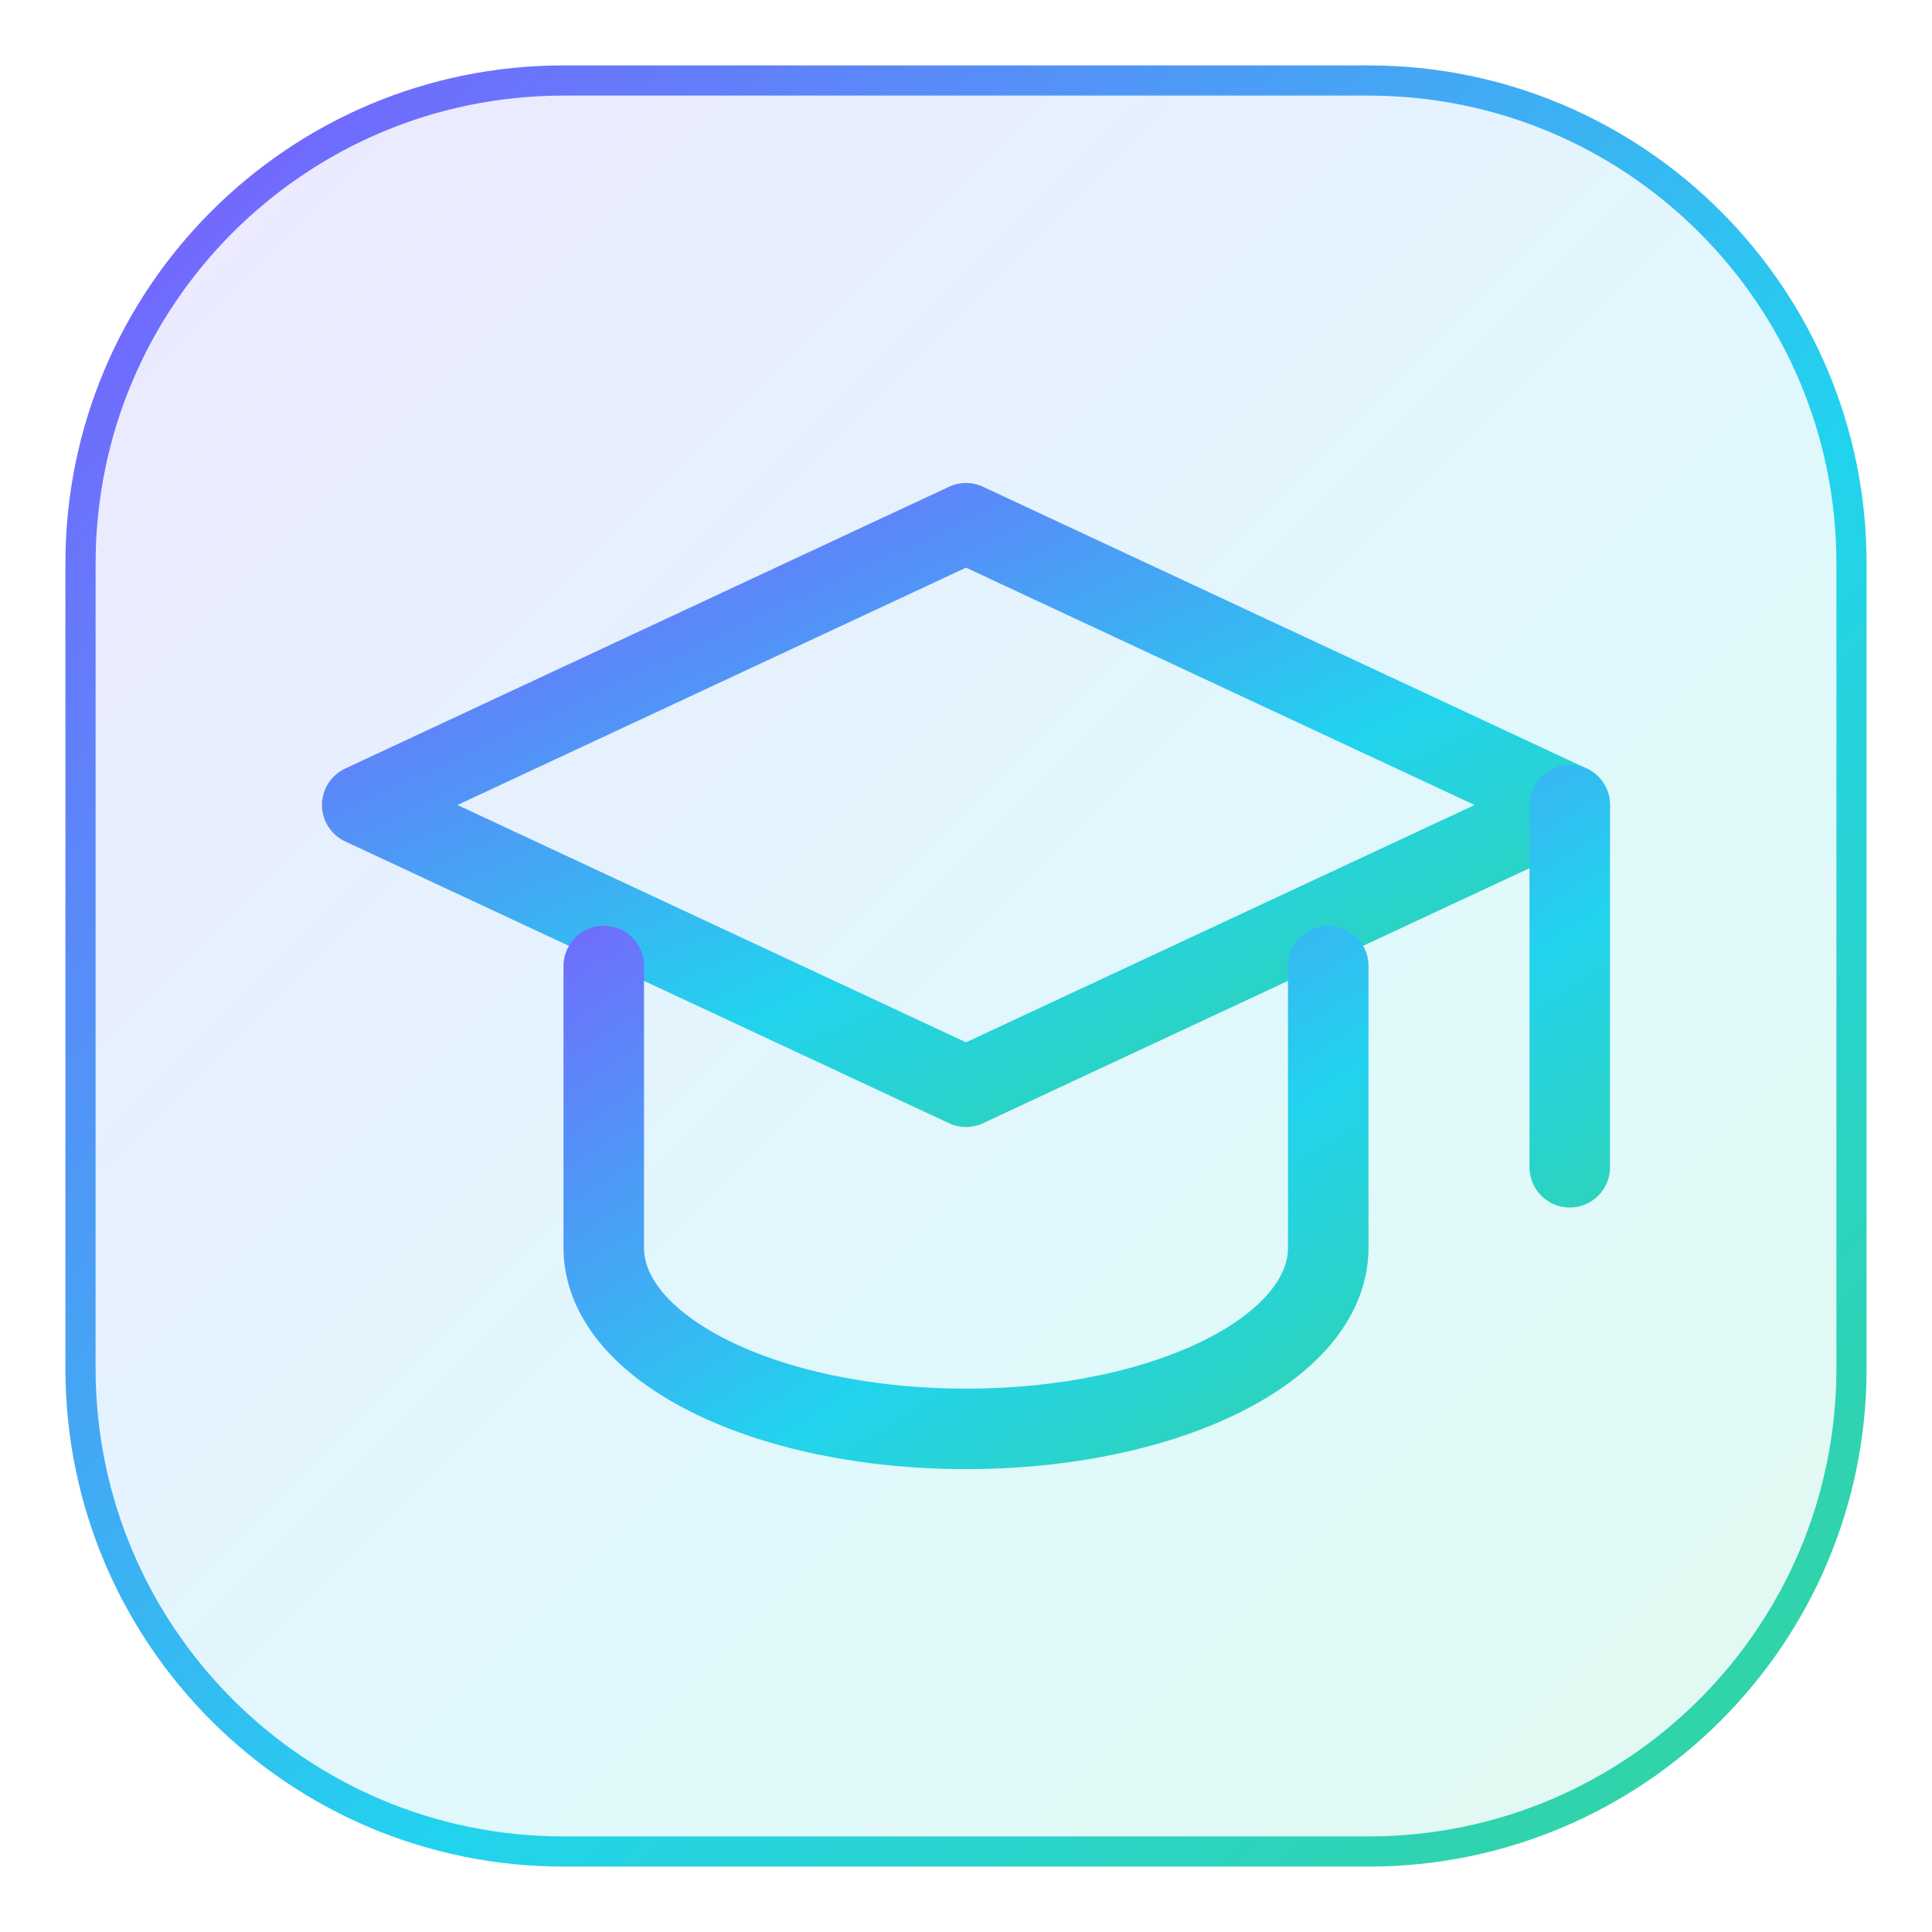
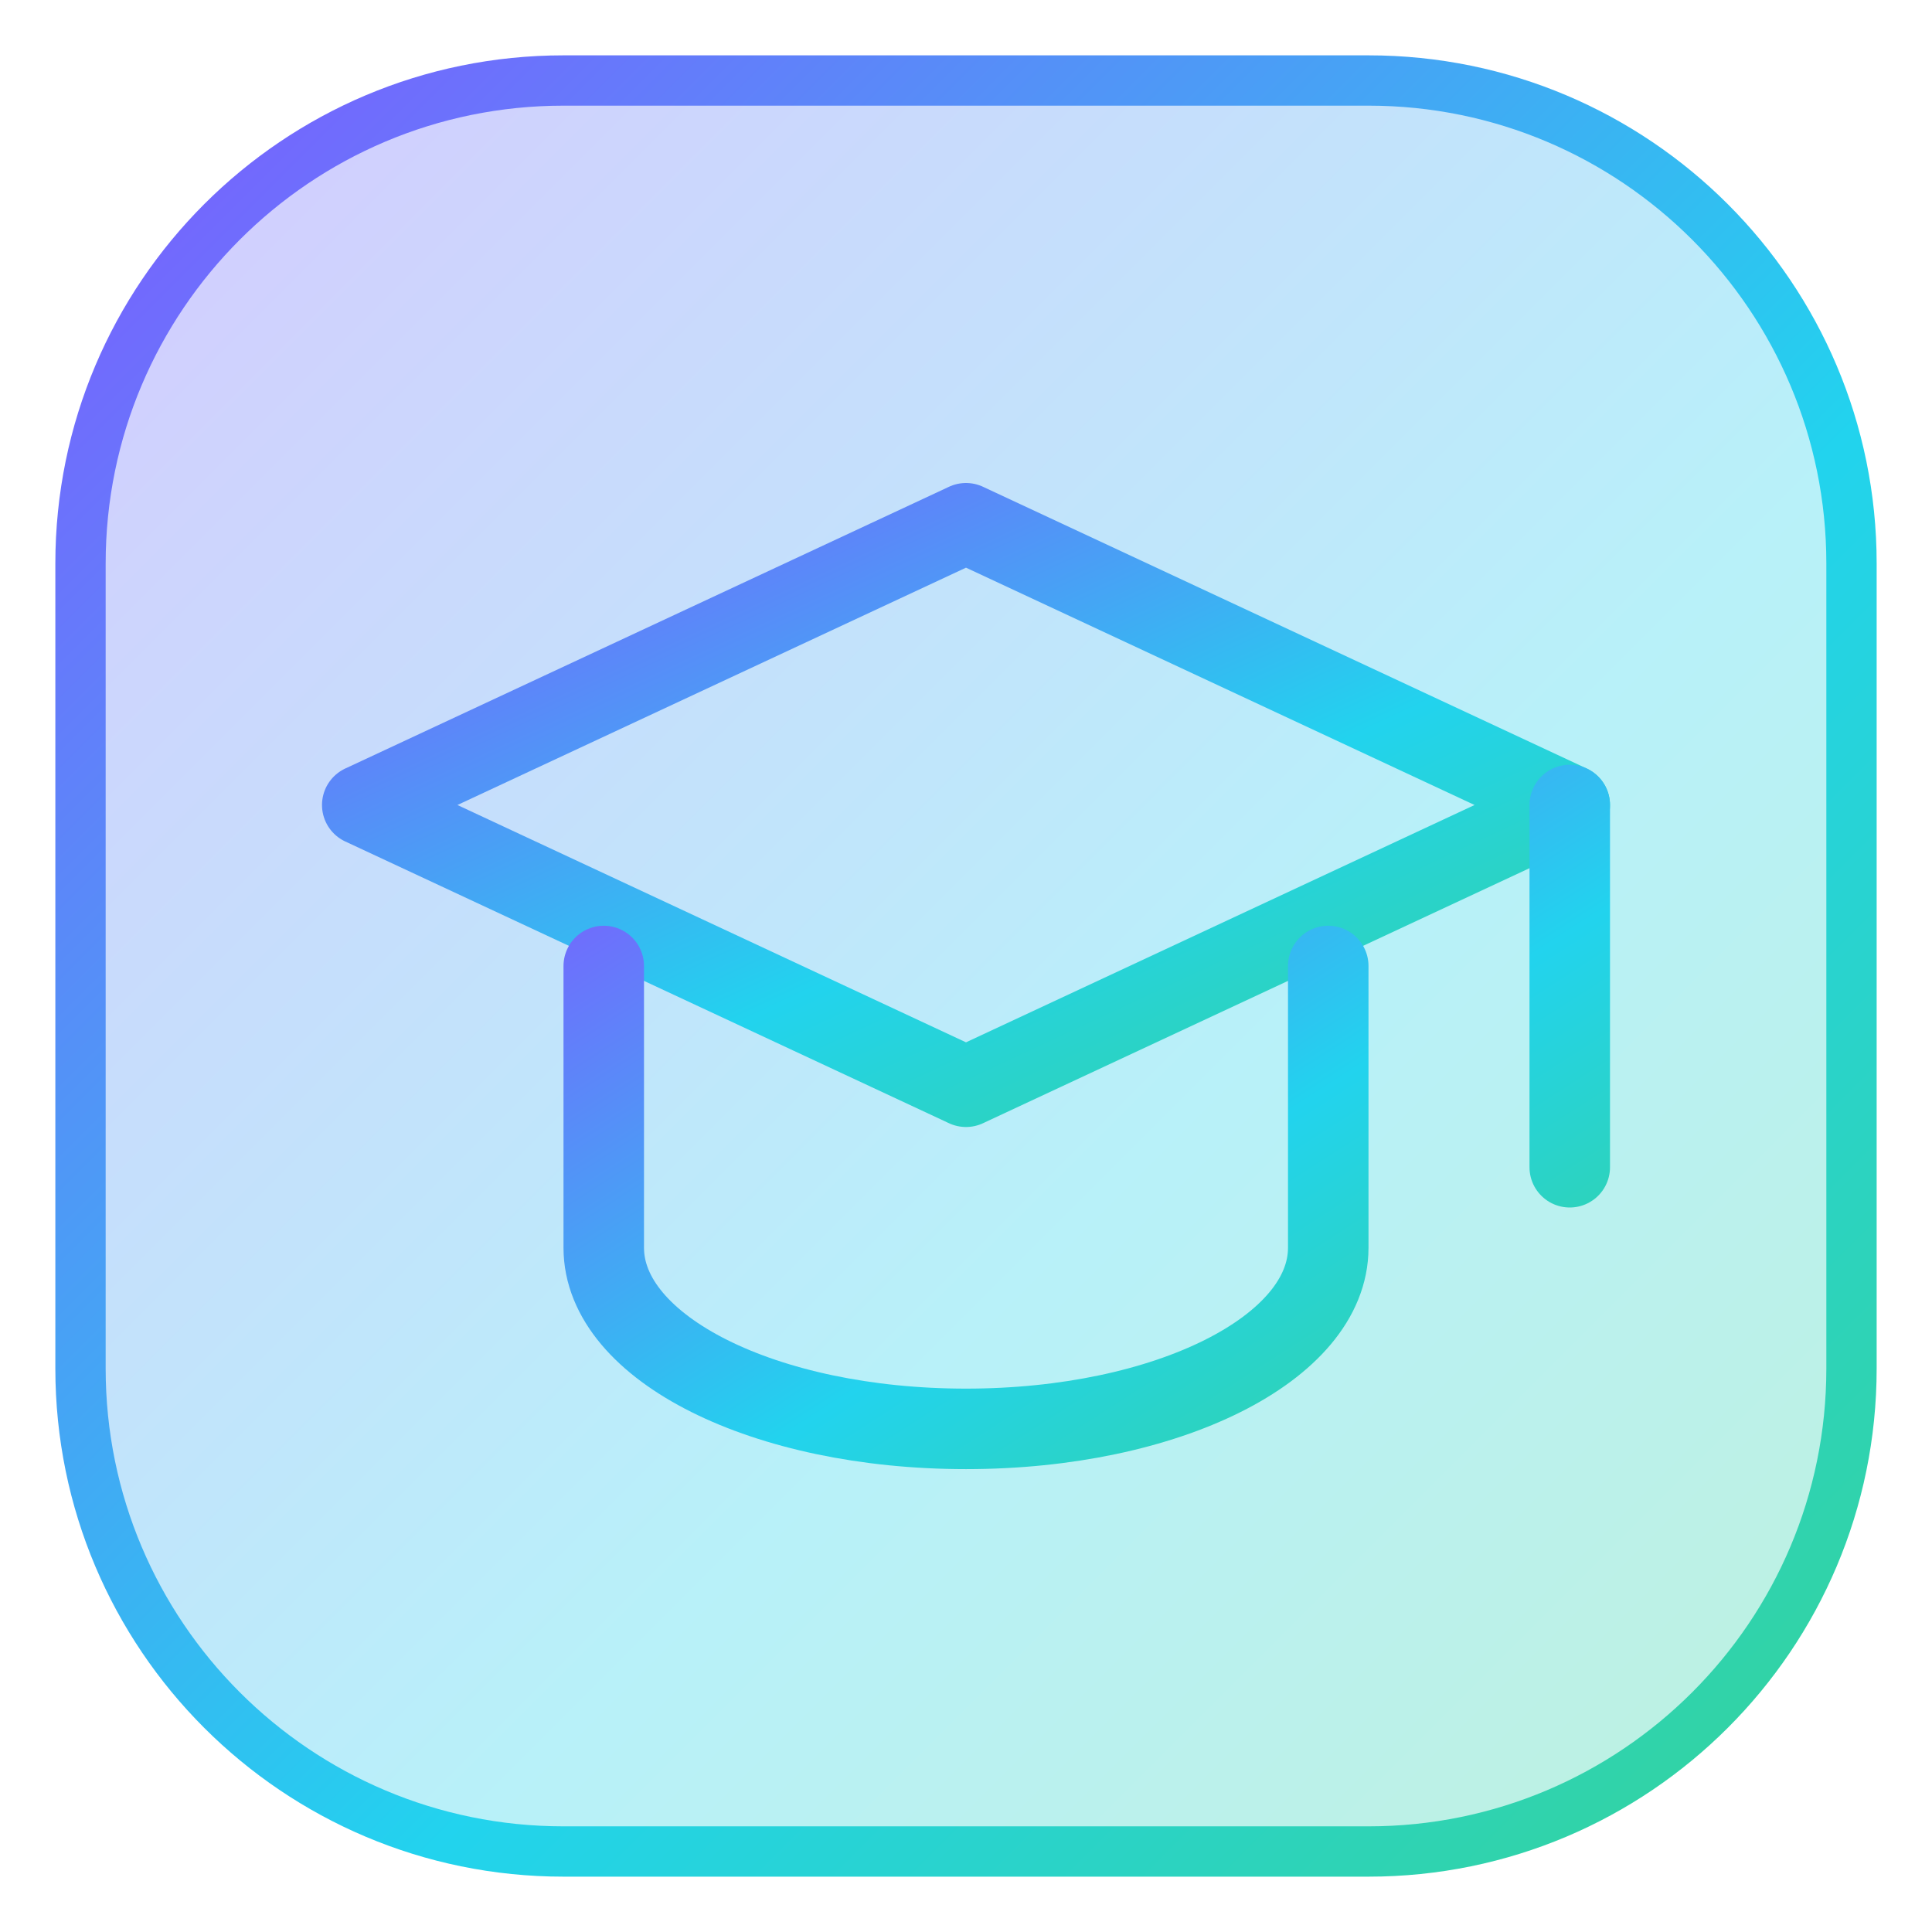
<svg xmlns="http://www.w3.org/2000/svg" viewBox="0 0 96 96" width="96" height="96" fill="none" aria-hidden="true">
  <defs>
    <linearGradient id="g" x1="0" y1="0" x2="1" y2="1">
      <stop offset="0" stop-color="#7c5cff" />
      <stop offset="0.6" stop-color="#22d3ee" />
      <stop offset="1" stop-color="#34d399" />
    </linearGradient>
  </defs>
-   <rect x="4" y="4" width="88" height="88" rx="24" fill="url(#g)" fill-opacity="0.14" stroke="url(#g)" stroke-width="1.5" />
+   <rect x="4" y="4" width="88" height="88" rx="24" fill="url(#g)" fill-opacity="0.32" stroke="url(#g)" stroke-width="2.5" />
  <path d="M48 26L18 40l30 14 30-14z" stroke="url(#g)" stroke-width="4" stroke-linecap="round" stroke-linejoin="round" />
  <path d="M30 48v14c0 5 8 9 18 9s18-4 18-9V48M78 40v18" stroke="url(#g)" stroke-width="4" stroke-linecap="round" stroke-linejoin="round" />
</svg>
